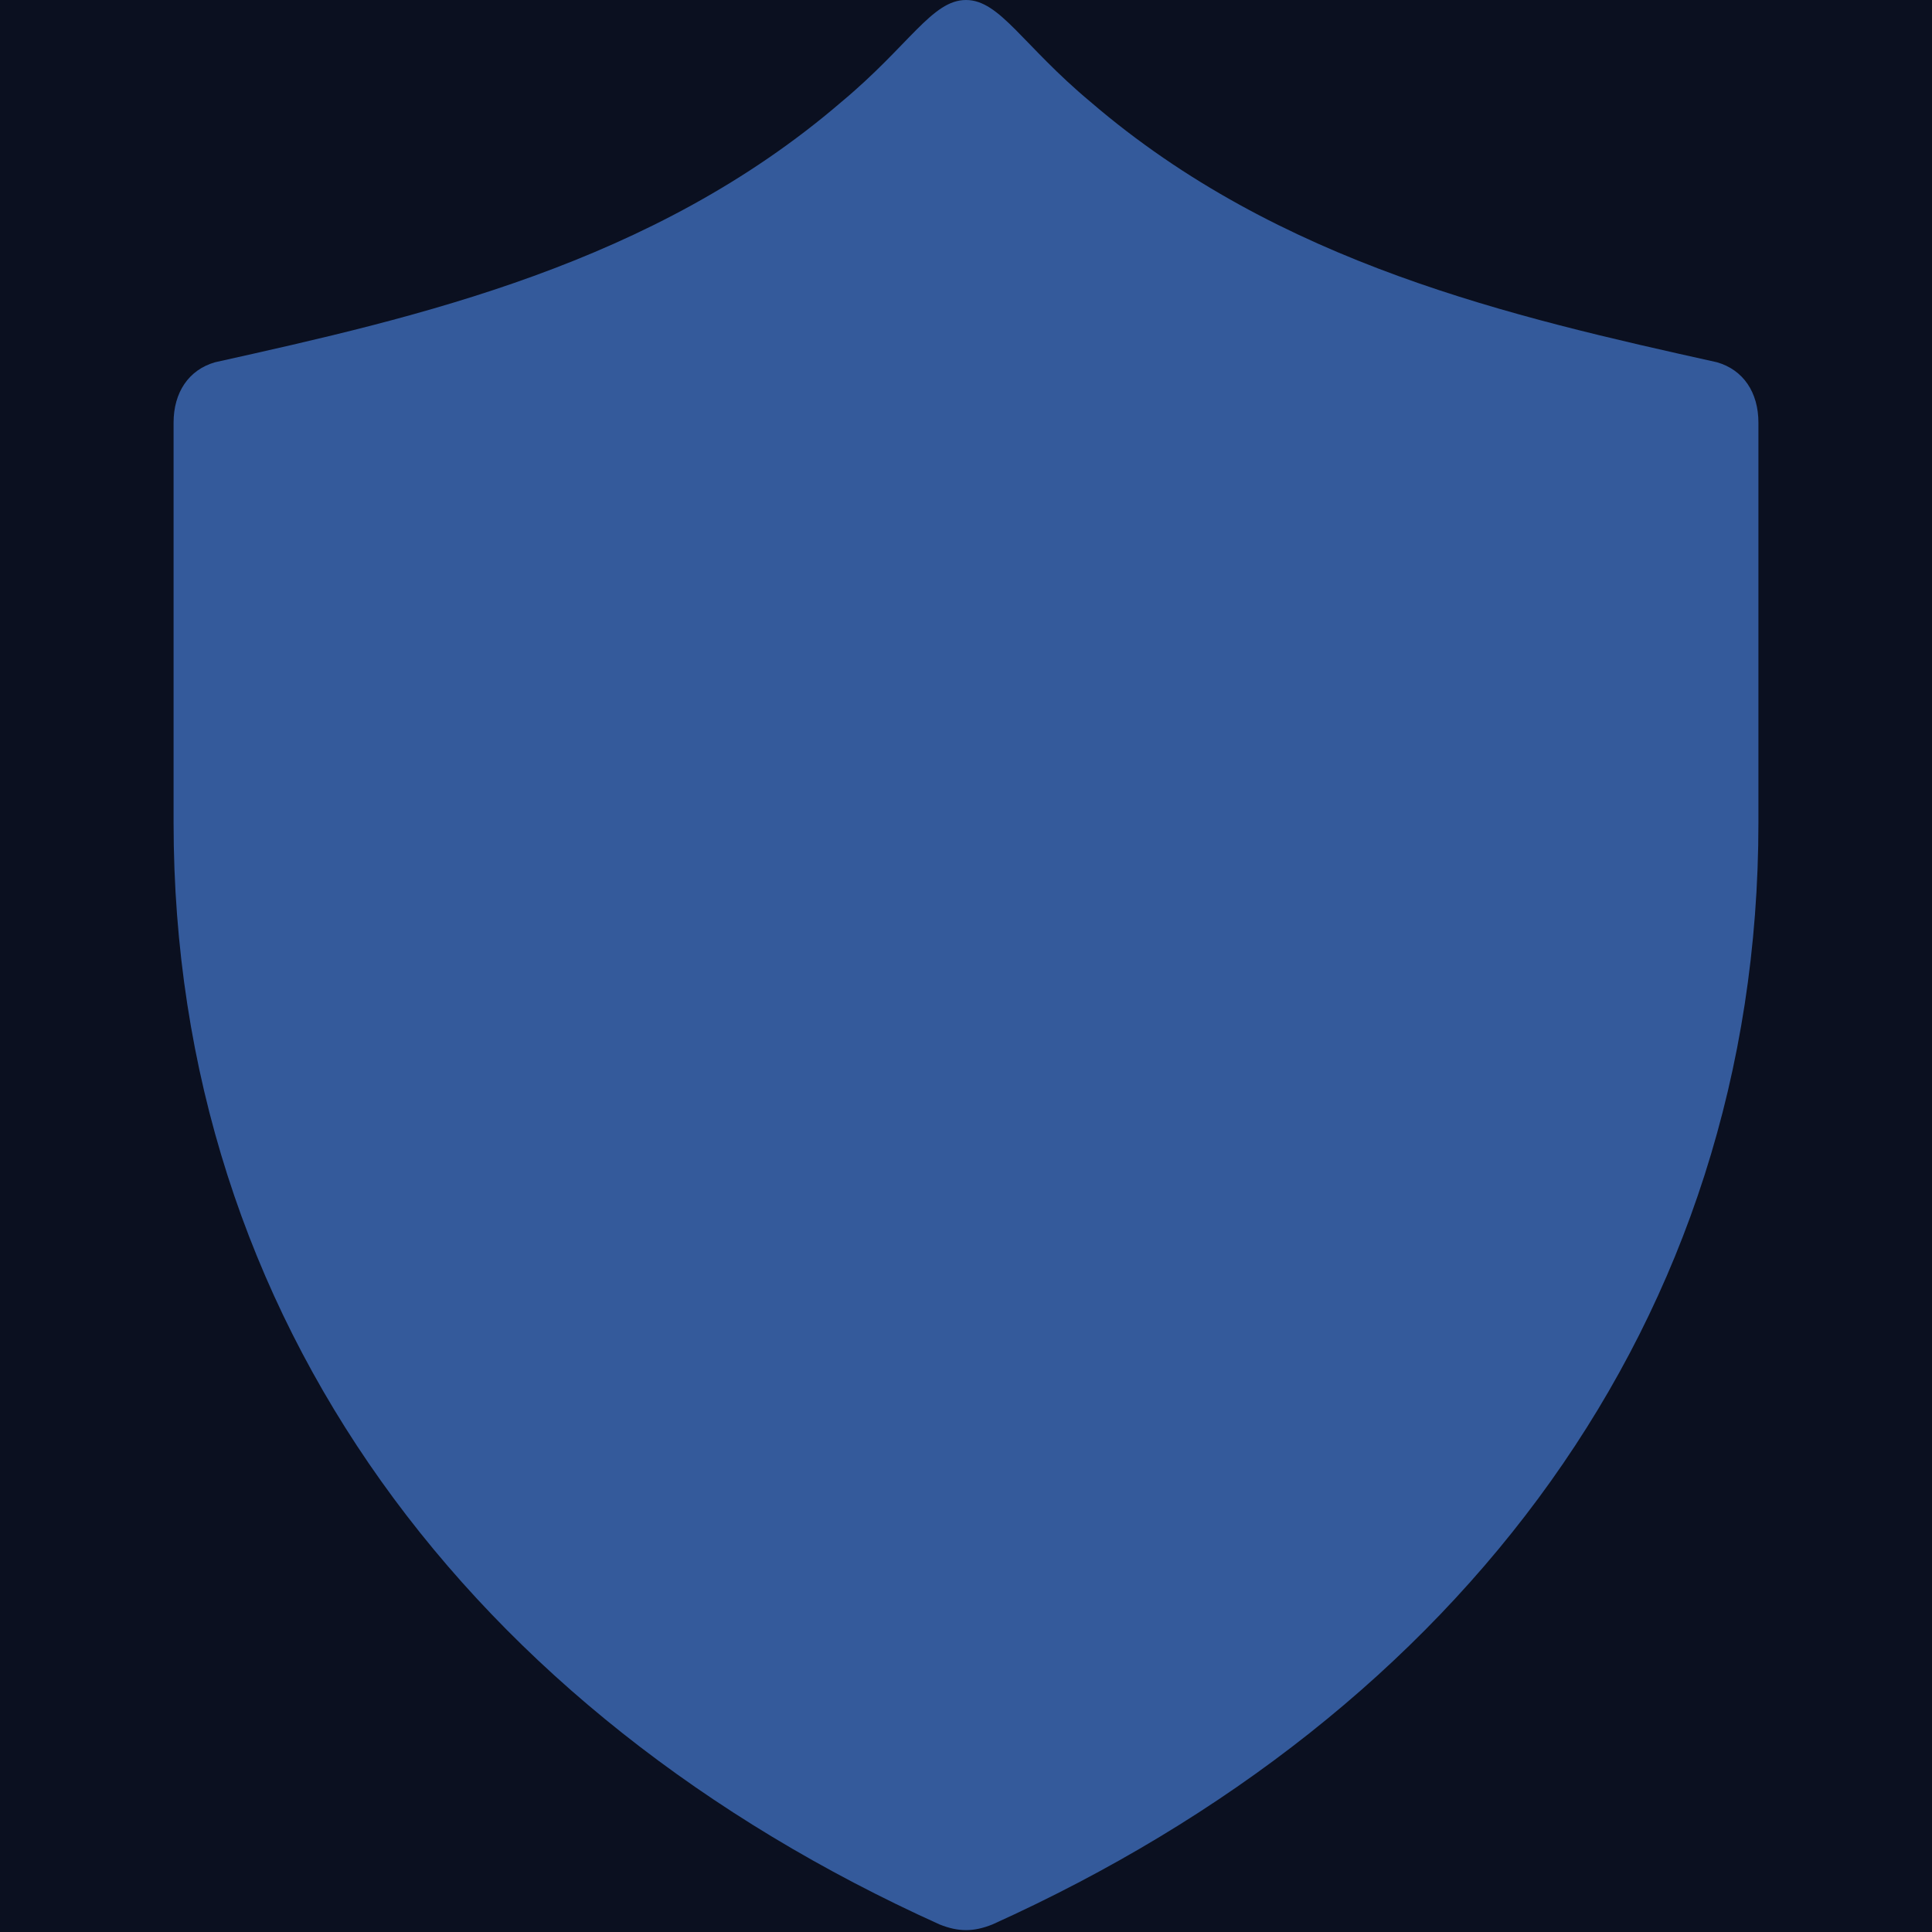
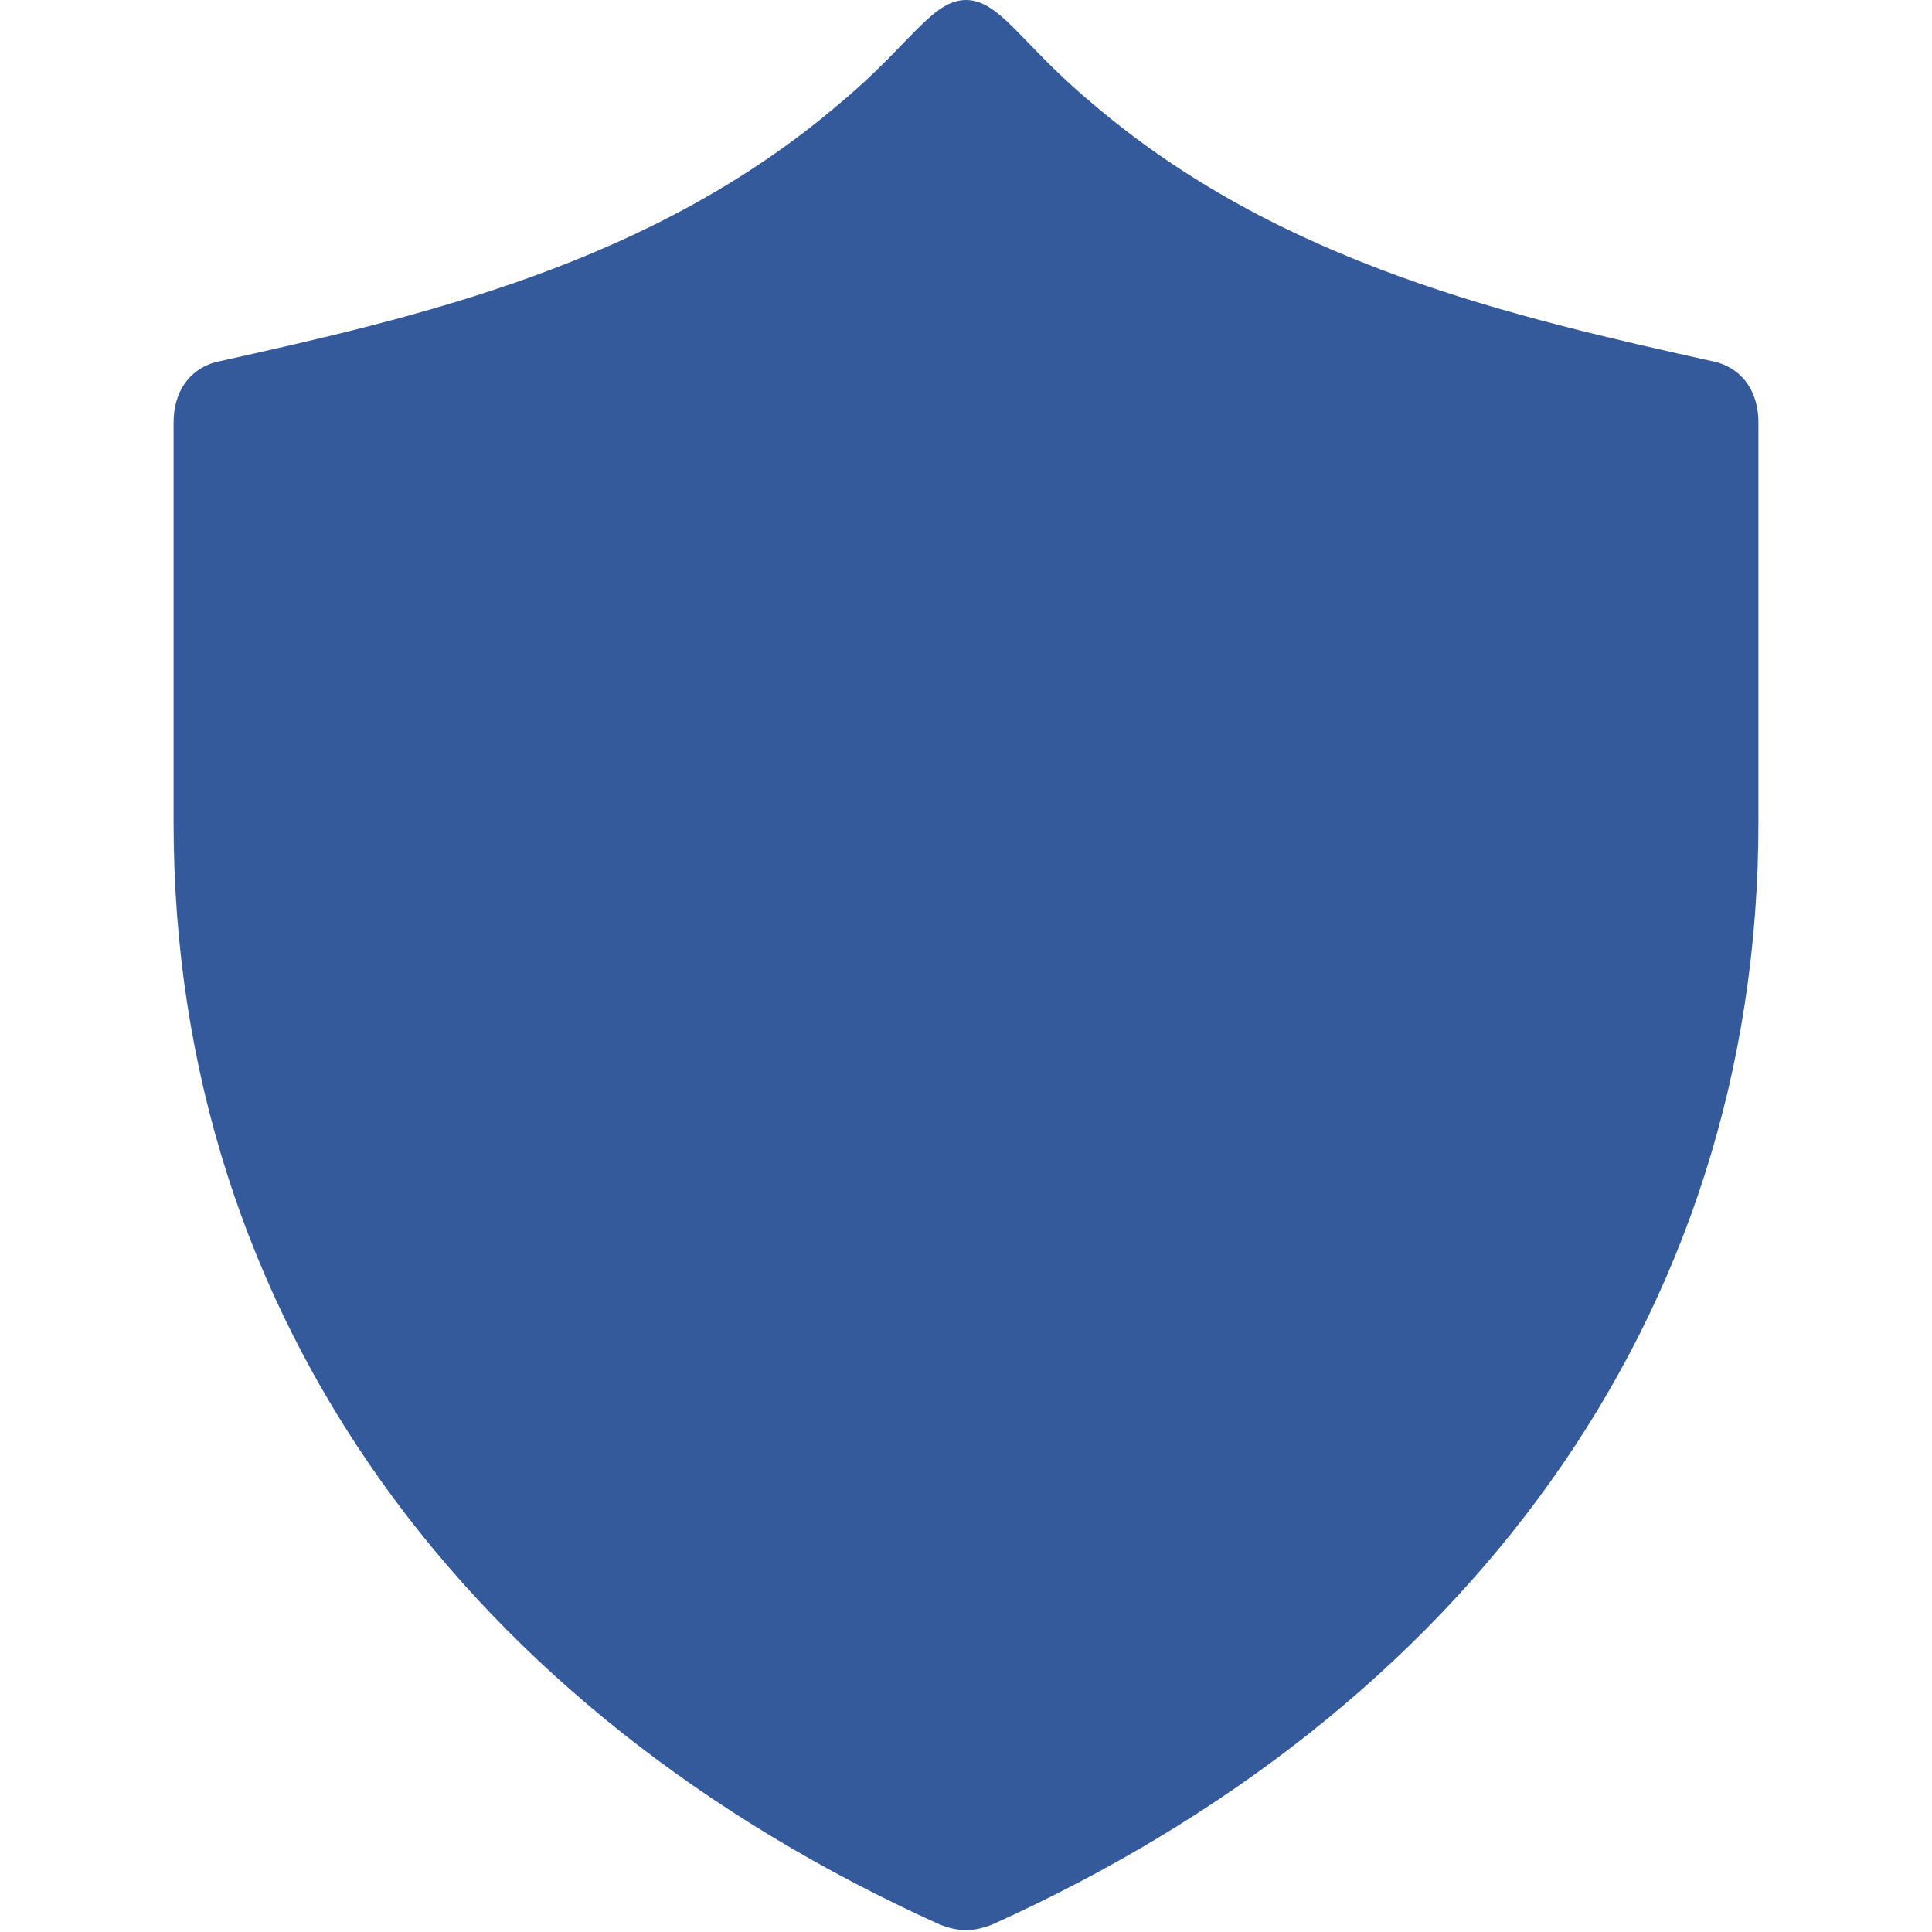
<svg xmlns="http://www.w3.org/2000/svg" viewBox="0 0 512 512" role="img" aria-labelledby="title desc">
-   <rect width="512" height="512" fill="#0B1020" />
  <path fill="#345A9B" d="M256 0        C247 0 241 12 223 27        C173 70 111 84 57 96        C50 98 46 104 46 112        V218        C46 350 125 454 249 510        C254 512 258 512 263 510        C387 454 466 350 466 218        V112        C466 104 462 98 455 96        C401 84 339 70 289 27        C271 12 265 0 256 0Z" />
</svg>
